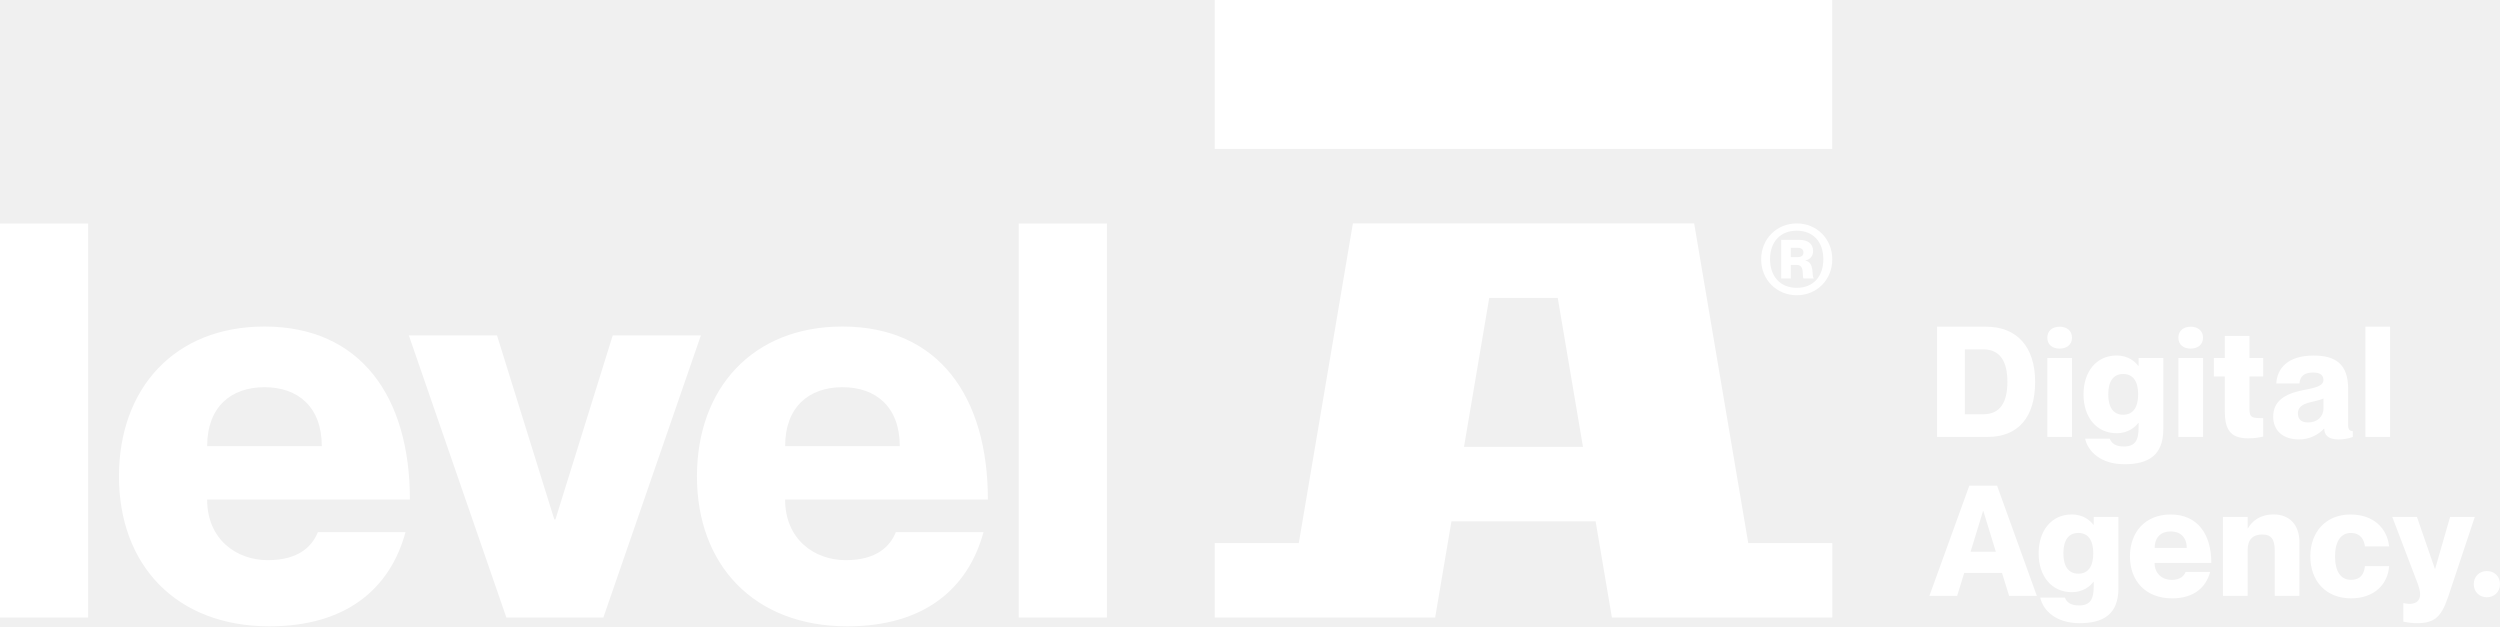
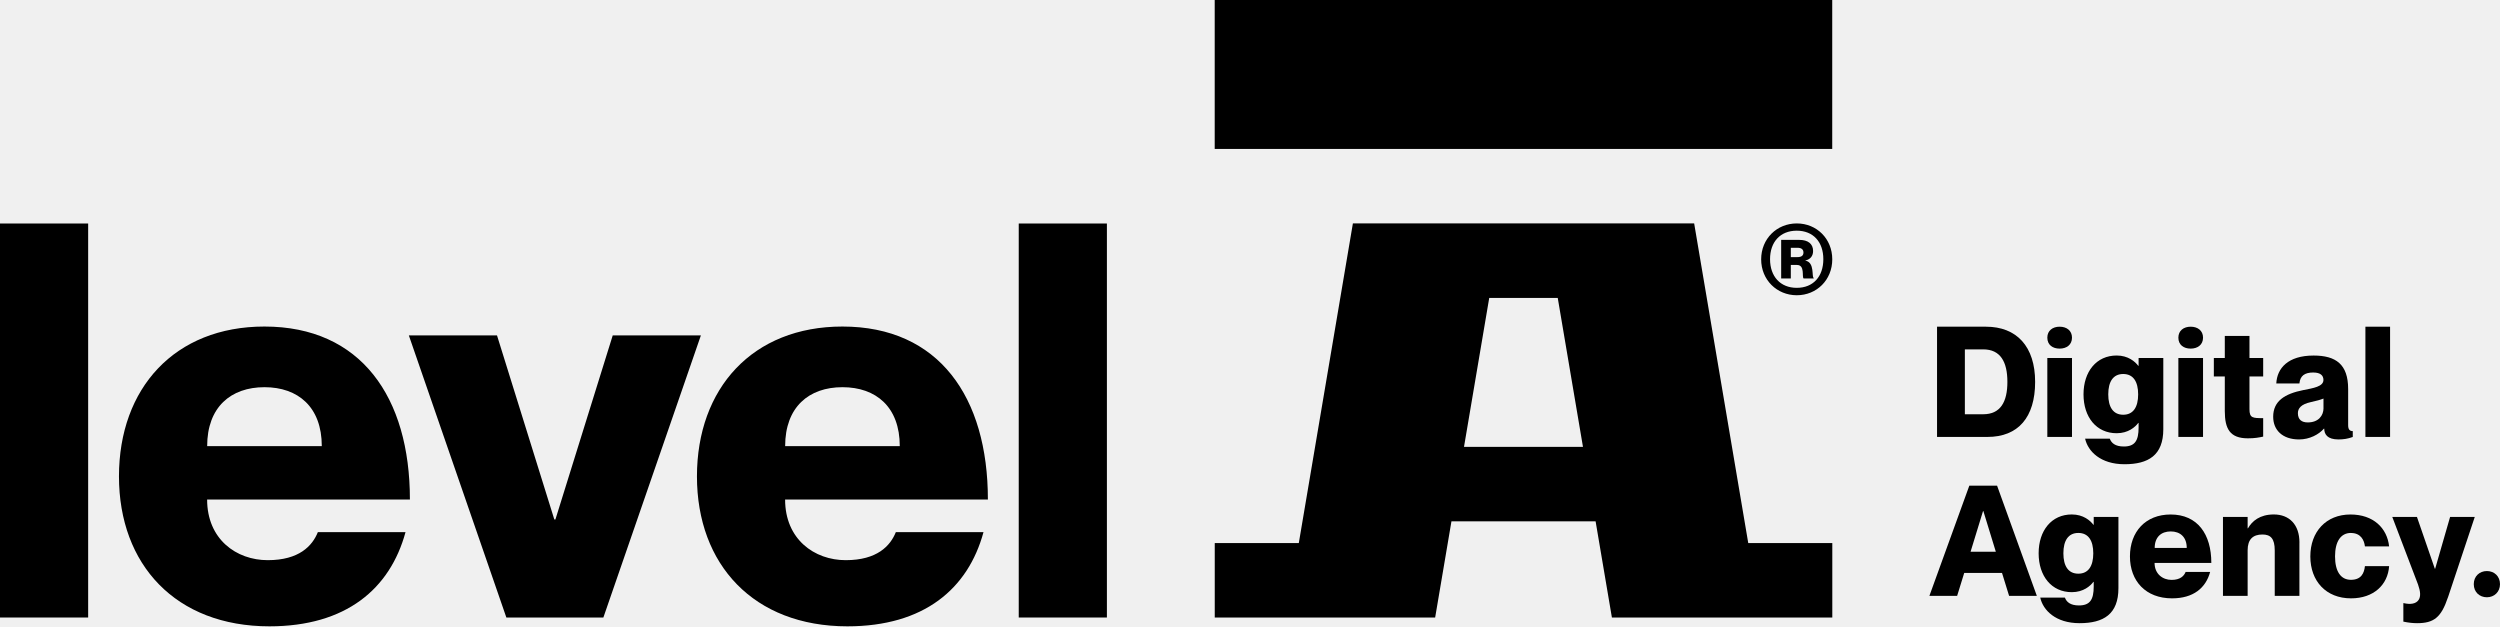
<svg xmlns="http://www.w3.org/2000/svg" id="Layer_1" viewBox="0 0 627.27 157.16">
  <defs>
-     <style>.cls-1{fill:#fff;stroke-width:0px;}</style>
+     <style>.cls-1{fill:#000;stroke-width:0px;}</style>
  </defs>
  <path class="cls-1" d="M22.12,56.08v98.86H0V56.08h22.12Z" />
  <path class="cls-1" d="M79.77,133.51h21.98c-3.87,14.24-14.93,23.64-34.15,23.64-23.51,0-37.75-15.48-37.75-37.61s13.97-37.61,36.5-37.61c24.2,0,36.5,17.7,36.5,43.41h-50.88c0,9.96,7.33,15.21,15.21,15.21s11.2-3.59,12.58-7.05ZM51.98,111.94h28.76c0-9.82-5.95-14.79-14.38-14.79s-14.38,4.98-14.38,14.79Z" />
  <path class="cls-1" d="M124.7,84.15l14.38,46.18h.28l14.38-46.18h22.12l-24.47,70.79h-24.34l-24.47-70.79h22.12Z" />
  <path class="cls-1" d="M224.79,133.51h21.98c-3.87,14.24-14.93,23.64-34.15,23.64-23.51,0-37.75-15.48-37.75-37.61s13.97-37.61,36.5-37.61c24.2,0,36.5,17.7,36.5,43.41h-50.88c0,9.96,7.33,15.21,15.21,15.21s11.2-3.59,12.58-7.05ZM197,111.94h28.76c0-9.82-5.95-14.79-14.38-14.79s-14.38,4.98-14.38,14.79Z" />
  <path class="cls-1" d="M277.73,56.08v98.86h-22.12V56.08h22.12Z" />
  <rect class="cls-1" x="304.78" width="154.94" height="37.37" />
  <path class="cls-1" d="M425.06,56.06h-85.61l-13.57,80.2h-21.09v18.69h55.3l4.09-24.14h36.17l4.09,24.14h55.3v-18.69h-21.09l-13.57-80.2ZM367.33,112.12l6.33-37.37h17.19l6.33,37.37h-29.84Z" />
  <path class="cls-1" d="M441.89,65.07c0-5.18,3.95-9.01,8.94-9.01s8.9,3.84,8.9,9.01-3.91,9.01-8.9,9.01-8.94-3.84-8.94-9.01ZM457.49,65.03c0-4.32-2.53-7.15-6.67-7.15s-6.7,2.83-6.7,7.15,2.57,7.19,6.7,7.19,6.67-2.83,6.67-7.19ZM446.91,60.19h4.58c2.12,0,3.43.97,3.43,2.79,0,1.3-.75,2.12-1.94,2.38v.04c2.42.41,1.53,4.17,2.09,4.32v.15h-2.53c-.49-.41.41-3.39-1.68-3.39h-1.53v3.39h-2.42v-9.68ZM449.33,64.51h1.68c.97,0,1.49-.37,1.49-1.15s-.52-1.19-1.49-1.19h-1.68v2.35Z" />
  <path class="cls-1" d="M486.03,81.97h12.26c7.7,0,12.34,4.95,12.34,13.85s-4.26,13.81-11.96,13.81h-12.65v-27.66ZM493,103.94h4.6c4.33,0,6.07-3.09,6.07-8.12s-1.74-8.16-6.07-8.16h-4.6v16.29Z" />
  <path class="cls-1" d="M513.69,84.72c0-1.78,1.35-2.75,3.09-2.75s3.1.97,3.1,2.75-1.35,2.75-3.1,2.75-3.09-.93-3.09-2.75ZM519.88,89.82v19.81h-6.19v-19.81h6.19Z" />
  <path class="cls-1" d="M542.79,89.82v17.88c0,6.54-3.75,8.78-9.75,8.78s-9.17-3.25-9.87-6.42h6.19c.39,1.08,1.35,1.97,3.52,1.97,2.79,0,3.71-1.47,3.71-4.76v-1.16h-.08c-.77,1.04-2.51,2.59-5.42,2.59-5.07,0-8.32-4.02-8.32-9.75s3.25-9.75,8.32-9.75c2.9,0,4.64,1.55,5.42,2.59h.08v-1.97h6.19ZM536.48,98.95c0-3.21-1.24-5.11-3.75-5.11s-3.75,1.9-3.75,5.11,1.24,5.11,3.75,5.11,3.75-1.9,3.75-5.11Z" />
  <path class="cls-1" d="M546.57,84.72c0-1.78,1.35-2.75,3.09-2.75s3.1.97,3.1,2.75-1.35,2.75-3.1,2.75-3.09-.93-3.09-2.75ZM552.76,89.82v19.81h-6.19v-19.81h6.19Z" />
  <path class="cls-1" d="M564.41,94.47v8.2c0,2.24.81,2.24,3.44,2.24v4.64c-1.12.23-2.09.43-3.83.43-4.53,0-5.8-2.4-5.8-6.85v-8.67h-2.75v-4.64h2.75v-5.53h6.19v5.53h3.44v4.64h-3.44Z" />
  <path class="cls-1" d="M580.46,93.46c-2.24,0-3.33.85-3.52,2.75h-5.8c.19-3.79,2.9-7,9.36-7,5.57,0,8.67,2.17,8.67,8.4v9.09c0,1.04.39,1.47,1.16,1.47v1.47c-1.24.46-2.36.62-3.6.62-2.79,0-3.56-1.32-3.56-2.71h-.08c-1.28,1.47-3.6,2.71-6.23,2.71-4.18,0-6.5-2.36-6.5-5.69,0-3.95,2.9-5.76,7.54-6.69,2.55-.5,5.07-.89,5.07-2.55,0-1.16-.81-1.86-2.52-1.86ZM582.98,102.4v-2.4c-.77.31-1.74.58-3.17.89-2.44.54-3.25,1.55-3.25,2.78,0,1.63.97,2.32,2.48,2.32,2.67,0,3.95-1.7,3.95-3.6Z" />
  <path class="cls-1" d="M599.69,81.97v27.66h-6.19v-27.66h6.19Z" />
  <path class="cls-1" d="M492.84,143.75l-1.78,5.76h-6.96l10.02-27.66h6.96l9.98,27.66h-6.96l-1.78-5.76h-9.48ZM500.77,138.44l-3.13-10.21h-.08l-3.13,10.21h6.34Z" />
  <path class="cls-1" d="M531.53,129.7v17.88c0,6.54-3.75,8.78-9.75,8.78s-9.17-3.25-9.87-6.42h6.19c.39,1.08,1.35,1.97,3.52,1.97,2.79,0,3.71-1.47,3.71-4.76v-1.16h-.08c-.77,1.04-2.51,2.59-5.42,2.59-5.07,0-8.32-4.02-8.32-9.75s3.25-9.75,8.32-9.75c2.9,0,4.64,1.55,5.42,2.59h.08v-1.97h6.19ZM525.22,138.83c0-3.21-1.24-5.11-3.75-5.11s-3.75,1.9-3.75,5.11,1.24,5.11,3.75,5.11,3.75-1.9,3.75-5.11Z" />
  <path class="cls-1" d="M548.39,143.51h6.15c-1.08,3.99-4.18,6.62-9.56,6.62-6.58,0-10.56-4.33-10.56-10.52s3.91-10.52,10.21-10.52c6.77,0,10.21,4.95,10.21,12.15h-14.24c0,2.78,2.05,4.26,4.26,4.26s3.13-1.01,3.52-1.97ZM540.62,137.48h8.05c0-2.75-1.66-4.14-4.02-4.14s-4.02,1.39-4.02,4.14Z" />
  <path class="cls-1" d="M576.94,136.12v13.39h-6.19v-11.41c0-2.98-1.04-3.99-3.09-3.99-2.36,0-3.71,1.2-3.71,3.95v11.45h-6.19v-19.81h6.19v2.86h.08c1.04-1.82,2.98-3.48,6.5-3.48,3.83,0,6.42,2.51,6.42,7.04Z" />
  <path class="cls-1" d="M589.86,133.72c-2.55,0-3.98,2.17-3.98,5.88s1.39,5.88,3.98,5.88,3.33-1.66,3.52-3.44h6.07c-.31,4.68-3.87,8.09-9.56,8.09-6.27,0-10.21-4.33-10.21-10.52s3.95-10.52,10.06-10.52c5.76,0,9.21,3.4,9.71,8.01h-6.07c-.19-1.59-1.04-3.37-3.52-3.37Z" />
  <path class="cls-1" d="M614.2,149.9c-1.7,5.07-3.56,6.46-7.74,6.46-1.04,0-2.17-.12-3.44-.39v-4.64h.08c1.7.39,3.09.19,3.75-.81.58-.89.46-2.13-.15-3.87l-6.46-16.95h6.19l4.49,13h.08l3.75-13h6.19l-6.73,20.2Z" />
  <path class="cls-1" d="M620.69,146.57c0-1.97,1.43-3.29,3.29-3.29s3.29,1.32,3.29,3.29-1.47,3.29-3.29,3.29-3.29-1.28-3.29-3.29Z" />
</svg>
